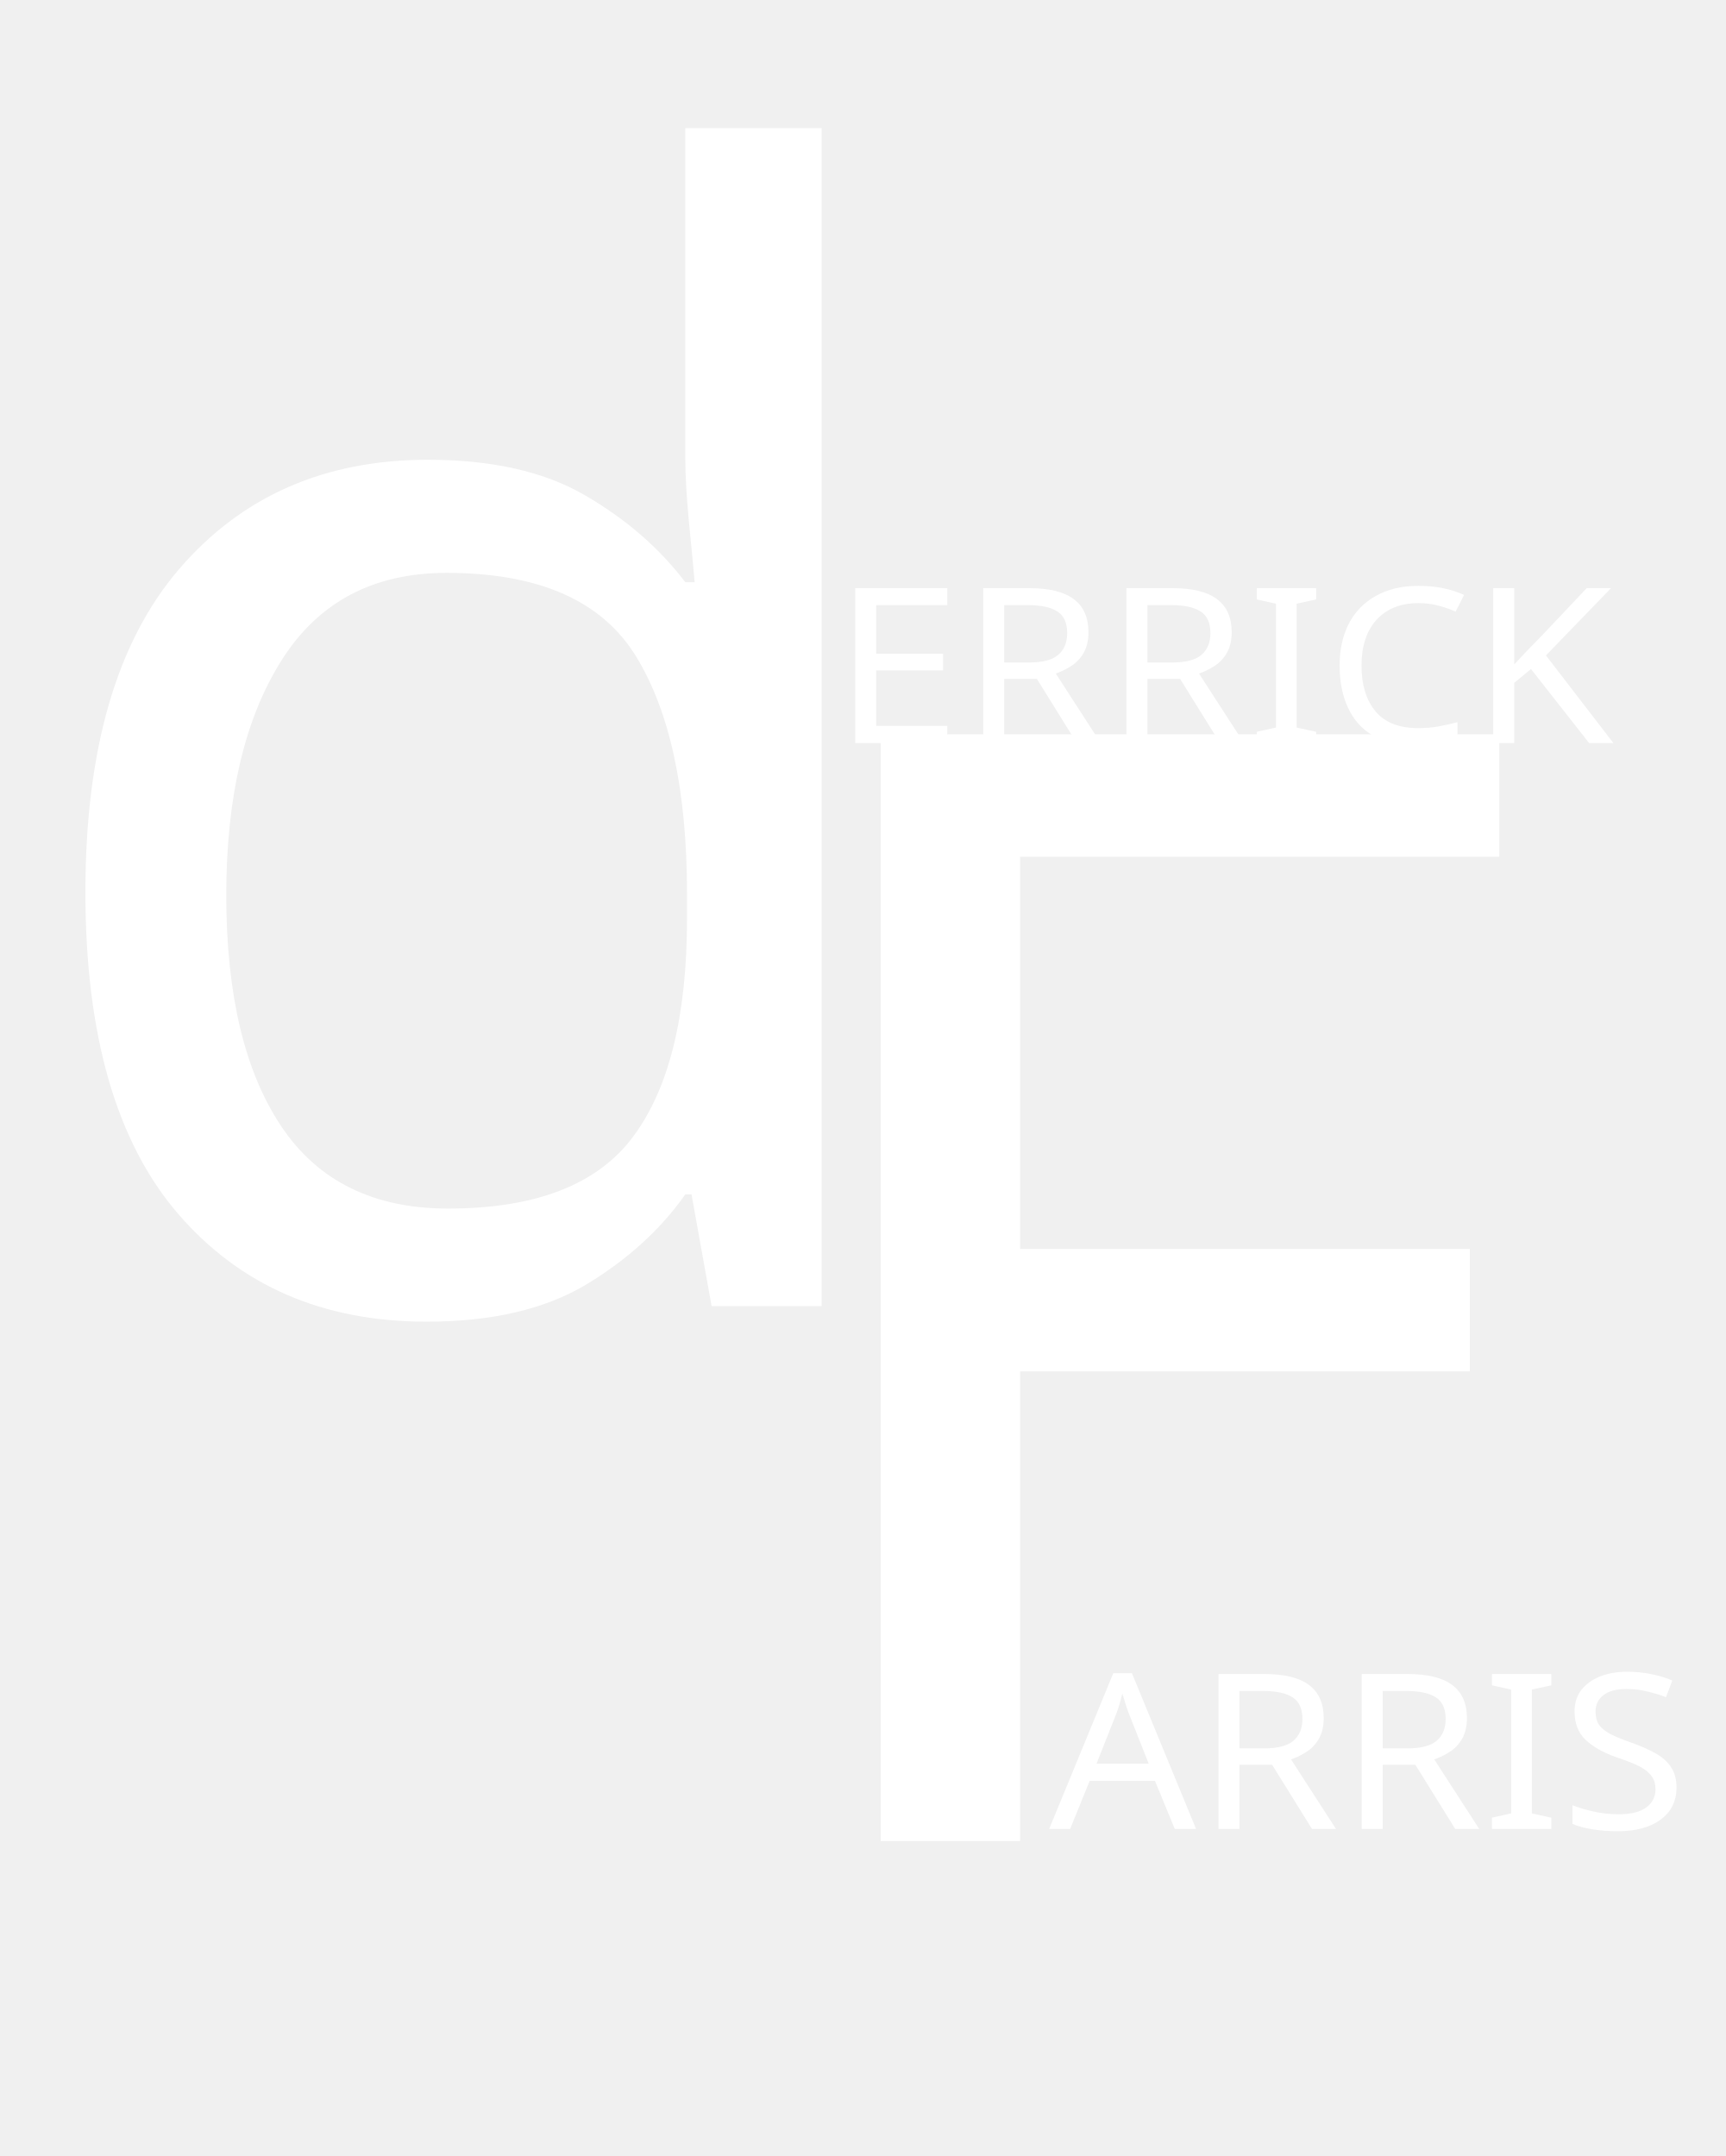
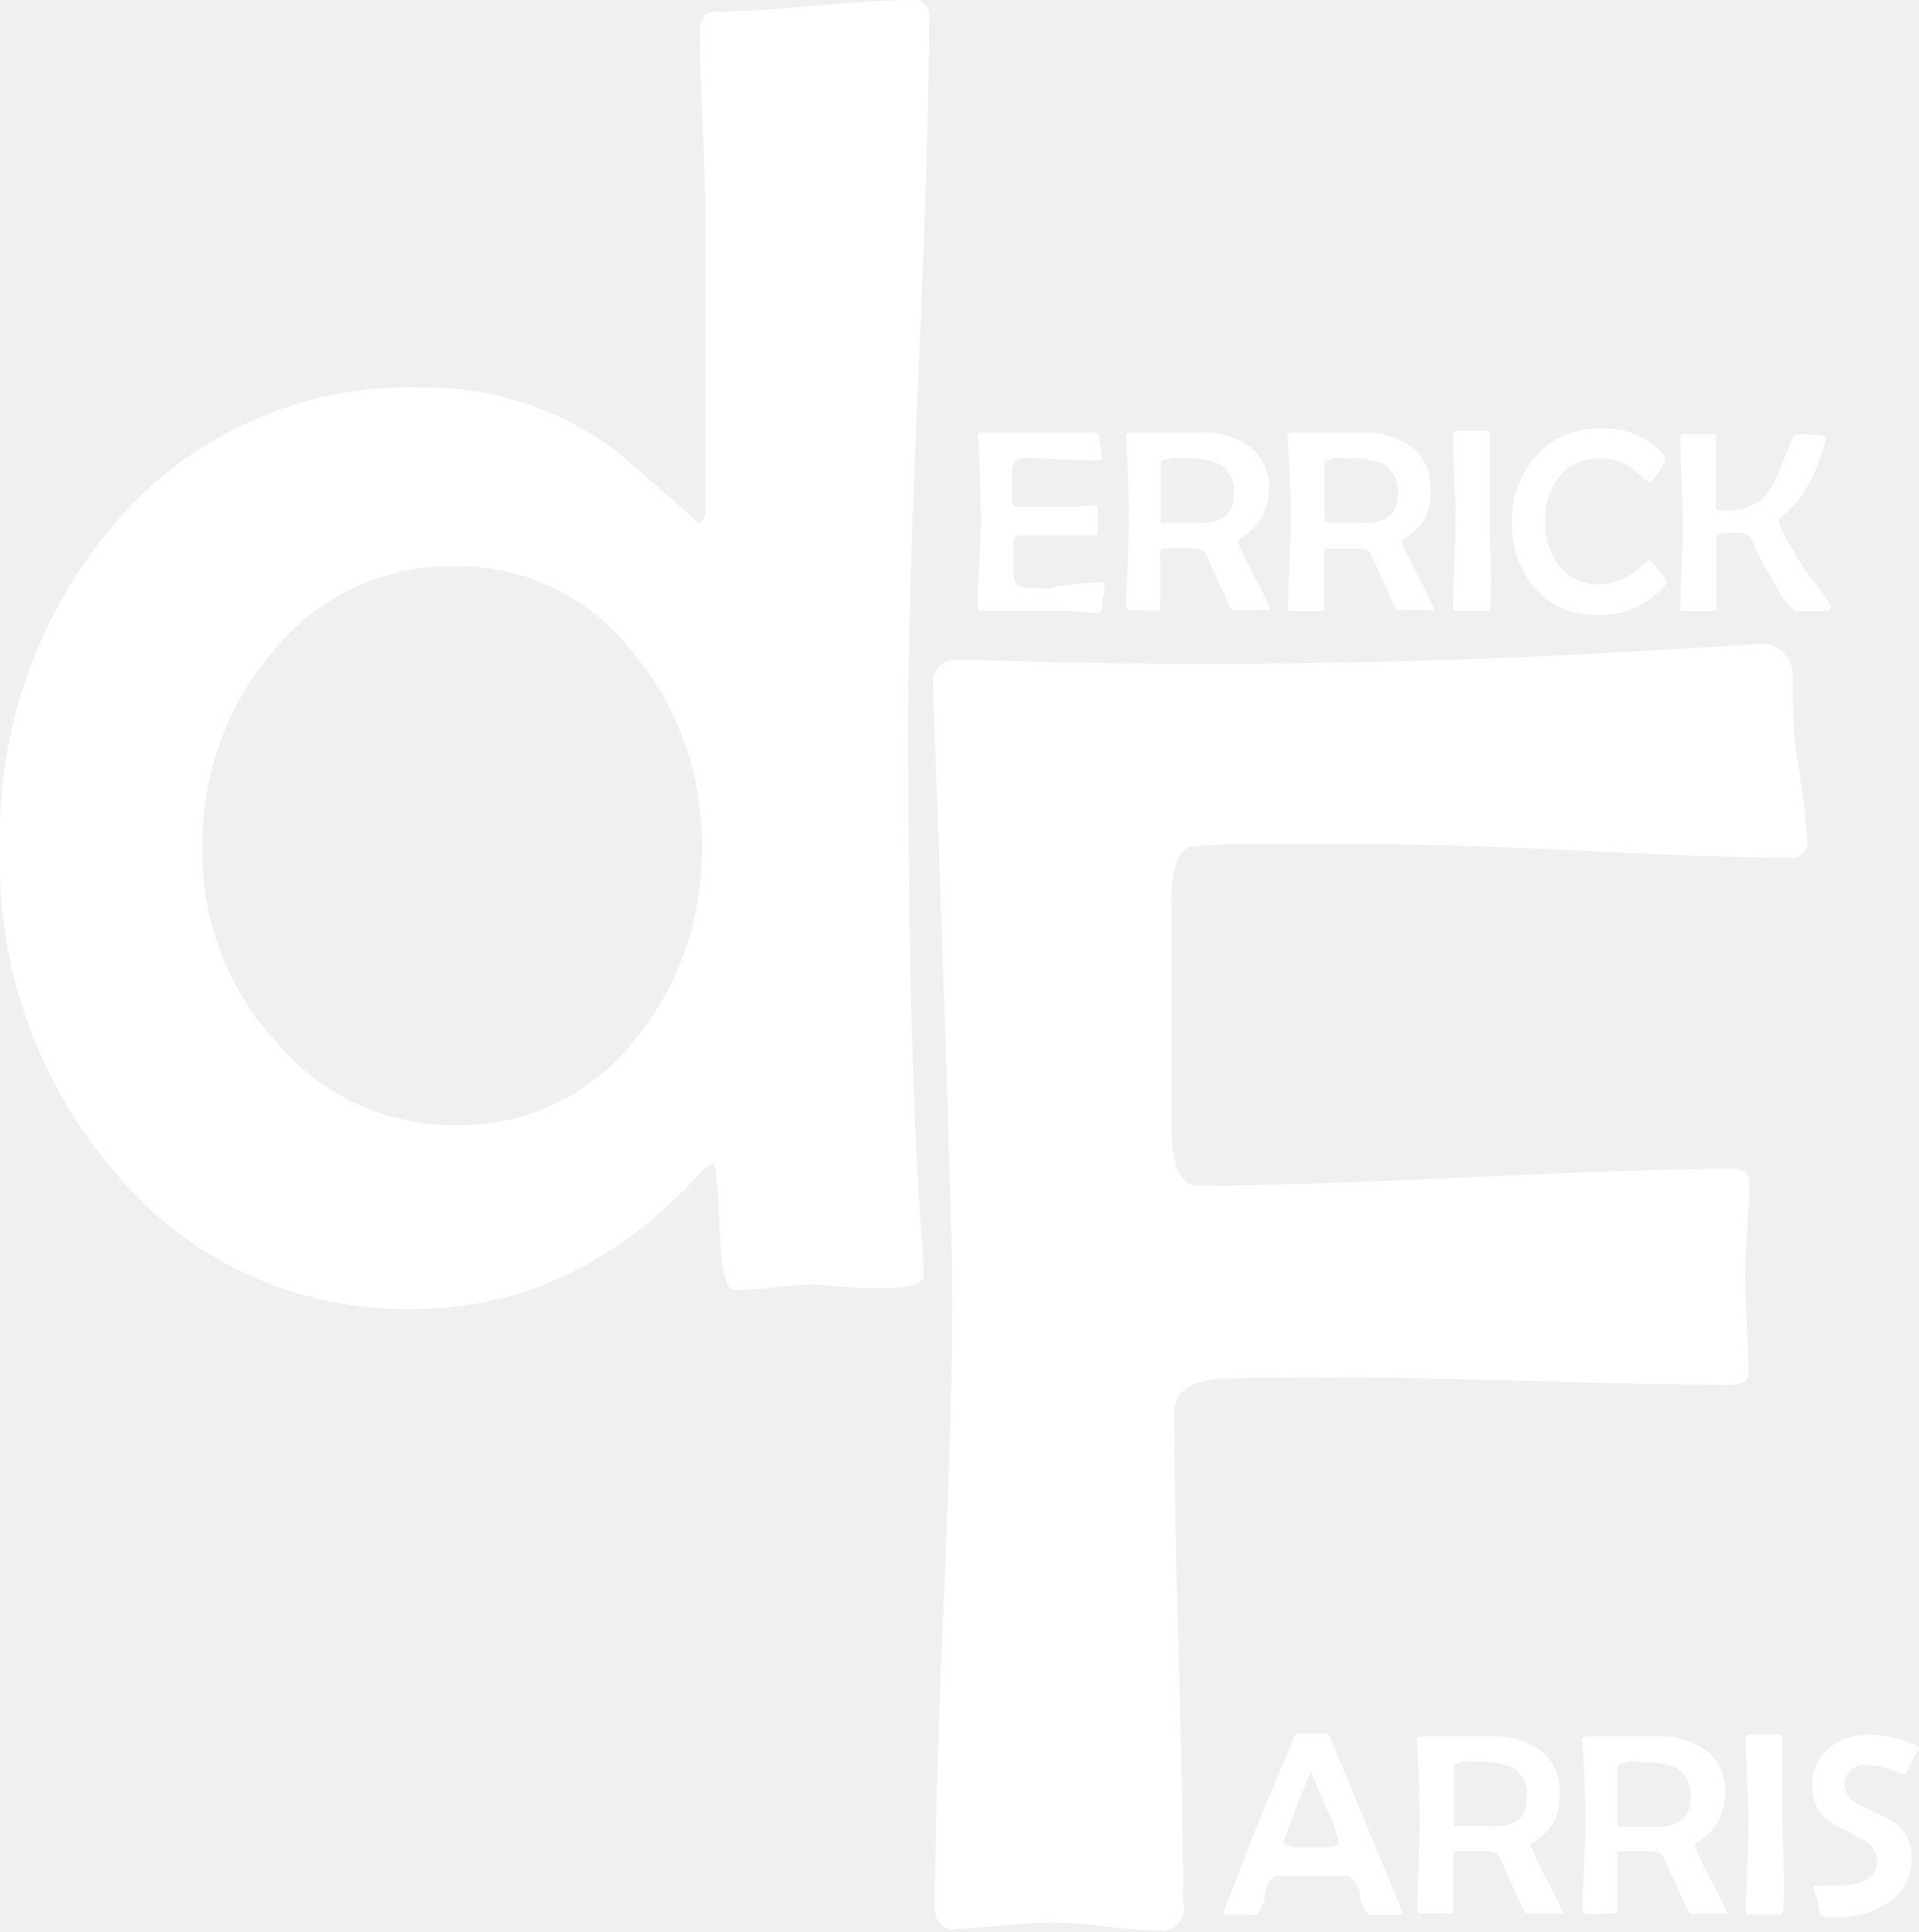
- <svg xmlns="http://www.w3.org/2000/svg" viewBox="0 0 95.35 119.13">
+ <svg xmlns="http://www.w3.org/2000/svg" viewBox="0 0 88.3 88.91">
  <defs>
-     <style>.a{font-size:85.66px;}.a,.b{fill:#fff;font-family:Berlin Sans FB, sans-serif;}.b{font-size:12px;}</style>
+     <style>.a{fill:#fff;}</style>
  </defs>
-   <text class="a" transform="translate(0 72.17)">d</text>
-   <text class="a" transform="translate(40.34 101.73)">F</text>
-   <text class="b" transform="translate(57.96 101.06) scale(1.06 1)">ARRIS</text>
-   <text class="b" transform="translate(46.02 41.06) scale(1.06 1)">ERRICK</text>
+   <path class="a" d="M45.13,3.09q0,5.4-.48,16.17T44.17,35.38q0,16.52.71,25l0,0.54q0,0.42-1.13.54a15.09,15.09,0,0,1-2.26,0l-1.63-.13q-0.63,0-1.84.13t-1.84.13q-0.59,0-.69-2.91t-0.31-2.95a2.45,2.45,0,0,0-.63.54q-5.73,6.19-13.17,6.19A17.36,17.36,0,0,1,7.53,56,21.87,21.87,0,0,1,2.38,41.41a22.24,22.24,0,0,1,5.19-15,17.77,17.77,0,0,1,14.18-6.36,14.44,14.44,0,0,1,9.2,3.1q1.8,1.55,3.56,3.14a0.55,0.55,0,0,0,.33-0.59V12.17q0-1.38-.13-4.18T34.59,3.76q0-1,.67-1,1.55,0,4.6-.27t4.56-.27A0.71,0.71,0,0,1,45.13,3.09ZM34.67,41.16a13.58,13.58,0,0,0-3.1-8.83,10.18,10.18,0,0,0-8.2-4.06,10.58,10.58,0,0,0-8.49,4,13.54,13.54,0,0,0-3.18,9A12.74,12.74,0,0,0,15,50.06,10.62,10.62,0,0,0,23.38,54a10.26,10.26,0,0,0,8.28-4A13.66,13.66,0,0,0,34.67,41.16Z" transform="translate(-2.38 -2.22)" />
+   <path class="a" d="M85.55,40.9a0.74,0.74,0,0,1-.88.79q-3.26,0-10.71-.38Q67,41,63.26,41.06l-3.05,0a25.07,25.07,0,0,0-3.09.13q-0.84.34-.84,2.63V53.95q0,2.84,1.21,2.84,4.06,0,12.23-.38T82,56q0.88,0,.88.67t-0.1,2.11q-0.1,1.4-.1,2.11t0.08,2.28q0.08,1.53.08,2.28,0,0.5-.88.5-2.89,0-8.76-.17t-8.8-.17q-5.4,0-6.11.08-1.88.21-1.88,1.55,0,3.76.21,11.29t0.21,11.29a1,1,0,0,1-1,1.25,24.13,24.13,0,0,1-2.49-.19,24.15,24.15,0,0,0-2.53-.19q-0.71,0-2.18.13T46.4,91a0.87,0.87,0,0,1-1-.92q0-4.64.4-14t0.4-14q0-4.31-.88-28V33.58a1,1,0,0,1,1-1l5.31,0.13q6.57,0.13,12.17,0,7.57-.08,19.28-0.84a1.47,1.47,0,0,1,1.8,1.38A29.43,29.43,0,0,0,85,36.71,35.9,35.9,0,0,1,85.55,40.9Z" transform="translate(-2.38 -2.22)" />
+   <path class="a" d="M66.93,90.27s0,0.07-.15.07l-0.34,0-0.34,0-0.35,0-0.35,0a1.36,1.36,0,0,1-.44-0.89,1.12,1.12,0,0,0-.55-0.9H61.06a1.23,1.23,0,0,0-.47.9,1.55,1.55,0,0,1-.39.88H58.8c-0.08,0-.12,0-0.12-0.08A1,1,0,0,1,58.77,90l1.52-3.93q0.19-.47,1.16-2.74,0.17-.37.47-1.13A0.26,0.26,0,0,1,62.08,82l0.35,0,0.35,0,0.34,0,0.33,0a0.35,0.35,0,0,1,.15.22q0.15,0.33,1.47,3.53Q66.93,90.23,66.93,90.27ZM64,87a9.49,9.49,0,0,0-.56-1.52q-0.54-1.31-.76-1.72Q61.44,86.88,61.44,87t0.47,0.23h1.25Q64,87.27,64,87Z" transform="translate(-2.38 -2.22)" />
+   <path class="a" d="M74.33,90.29s0,0-.1,0l-0.36,0-0.36,0-0.39,0-0.39,0a0.23,0.23,0,0,1-.22-0.15q-0.2-.4-1.13-2.47a0.52,0.52,0,0,0-.45-0.26H70.38q-0.86,0-1,0t-0.13.3q0,0.41,0,1.23t0,1.22a0.11,0.11,0,0,1-.12.12l-0.37,0-0.38,0-0.32,0-0.32,0a0.13,0.13,0,0,1-.15-0.13q0-.65.06-2t0.06-2q0-1.85-.14-3.95V82.25q0-.12.26-0.12l1.6,0,1.59,0a3.59,3.59,0,0,1,2.21.62,2.29,2.29,0,0,1,.92,1.95A3.1,3.1,0,0,1,73.93,86a2.73,2.73,0,0,1-1,1,0.2,0.2,0,0,0-.12.15,16.69,16.69,0,0,0,.74,1.56A15,15,0,0,1,74.33,90.29ZM72.63,85A1.47,1.47,0,0,0,72,83.56a3.89,3.89,0,0,0-1.72-.26,1.48,1.48,0,0,0-1,.15q0,0.32,0,1.69v1.12l0.08,0,0.37,0q0.59,0,1.27,0Q72.63,86.34,72.63,85Z" transform="translate(-2.38 -2.22)" />
+   <path class="a" d="M81.87,90.29s0,0-.1,0l-0.36,0-0.36,0-0.39,0-0.39,0a0.23,0.23,0,0,1-.22-0.15q-0.2-.4-1.13-2.47a0.52,0.52,0,0,0-.45-0.26H77.92q-0.86,0-1,0t-0.13.3q0,0.41,0,1.23t0,1.22a0.11,0.11,0,0,1-.12.12l-0.37,0L76,90.3l-0.32,0-0.32,0a0.13,0.13,0,0,1-.15-0.13q0-.65.06-2t0.06-2q0-1.85-.14-3.95V82.25q0-.12.26-0.12l1.6,0,1.59,0a3.59,3.59,0,0,1,2.21.62,2.29,2.29,0,0,1,.92,1.95A3.1,3.1,0,0,1,81.47,86a2.73,2.73,0,0,1-1,1,0.2,0.2,0,0,0-.12.15,16.69,16.69,0,0,0,.74,1.56A15,15,0,0,1,81.87,90.29ZM80.17,85a1.47,1.47,0,0,0-.64-1.42,3.89,3.89,0,0,0-1.72-.26,1.48,1.48,0,0,0-1,.15q0,0.32,0,1.69v1.12l0.08,0,0.37,0q0.59,0,1.27,0Q80.17,86.34,80.17,85Z" transform="translate(-2.38 -2.22)" />
+   <path class="a" d="M84.42,90.21q0,0.12-.18.12l-0.34,0-0.34,0-0.35,0-0.34,0a0.13,0.13,0,0,1-.15-0.13q0-.67.06-2t0.06-2q0-.65-0.06-2t-0.06-2a0.13,0.13,0,0,1,.14-0.15l0.36,0,0.37,0,0.33,0,0.33,0q0.16,0,.16.12,0,0.66,0,2t0,2q0,0.67.05,2T84.42,90.21Z" transform="translate(-2.38 -2.22)" />
+   <path class="a" d="M90.68,82.71q-0.12.19-.34,0.59a5.36,5.36,0,0,1-.24.52,0.12,0.12,0,0,1-.1.05l-0.6-.21a3.2,3.2,0,0,0-1-.21,0.93,0.93,0,0,0-1.14.95,1.13,1.13,0,0,0,.8.92q1.34,0.66,1.49.76a1.94,1.94,0,0,1,.8,1.63,2.38,2.38,0,0,1-1.1,2.07,4.16,4.16,0,0,1-2.42.68,0.92,0.92,0,0,1-.72-0.14q0-.22-0.11-0.65l-0.15-.53a0.3,0.3,0,0,1,0-.1A0.08,0.08,0,0,1,85.92,89l0.46,0,0.46,0q1.92,0,1.92-1.17a1.2,1.2,0,0,0-.77-1l-1.44-.79a1.92,1.92,0,0,1-.78-1.61,2.2,2.2,0,0,1,.76-1.75,2.83,2.83,0,0,1,1.91-.63,5,5,0,0,1,1.14.15,3.31,3.31,0,0,1,1.05.41Z" transform="translate(-2.38 -2.22)" />
+   <path class="a" d="M53.2,29.16a1.09,1.09,0,0,1,0,.27l-0.07.27q0,0.21-.09.62a0.15,0.15,0,0,1-.16.11l-0.24,0a19,19,0,0,0-2.36-.11l-1.36,0-1.36,0a0.17,0.17,0,0,1-.2-0.17q0-.66.08-2t0.08-2q0-.67-0.07-2.49,0-.47-0.07-1.4V22.25q0-.13.16-0.13l1.3,0,1.3,0,1.24,0,1.24,0c0.19,0,.3.06,0.32,0.17a8.45,8.45,0,0,1,.13,1,0.12,0.12,0,0,1-.14.13q-0.53,0-1.6-.06t-1.61-.06a1,1,0,0,0-.64.13,1,1,0,0,0-.13.64v0.87a2.4,2.4,0,0,0,0,.42,0.29,0.29,0,0,0,.32.18h0.42q1.21,0,2.18,0l0.89-.06a0.1,0.1,0,0,1,.13.11,5.37,5.37,0,0,1,0,.57,5.38,5.38,0,0,0,0,.58q0,0.11-.19.11l-0.55,0q-0.35,0-1.56,0-1,0-1.29,0a0.28,0.28,0,0,0-.28.25s0,0.12,0,.45v0.87a1,1,0,0,0,.2.76,1.49,1.49,0,0,0,.77.12h0.68Q51,29.16,53,29h0.09Q53.2,29,53.2,29.16Z" transform="translate(-2.38 -2.22)" />
+   <path class="a" d="M60.85,30.29s0,0-.1,0l-0.36,0L60,30.3l-0.39,0-0.39,0A0.23,0.23,0,0,1,59,30.19q-0.2-.4-1.13-2.47a0.52,0.52,0,0,0-.45-0.26H56.9q-0.86,0-1,0t-0.13.3q0,0.41,0,1.23t0,1.22a0.11,0.11,0,0,1-.12.12l-0.37,0L55,30.3l-0.32,0-0.32,0a0.13,0.13,0,0,1-.15-0.13q0-.65.06-2t0.06-2q0-1.85-.14-3.95V22.25q0-.12.26-0.12l1.6,0,1.59,0a3.59,3.59,0,0,1,2.21.62,2.29,2.29,0,0,1,.92,1.95A3.1,3.1,0,0,1,60.46,26a2.73,2.73,0,0,1-1,1,0.2,0.2,0,0,0-.12.15,16.69,16.69,0,0,0,.74,1.56A15,15,0,0,1,60.85,30.29ZM59.16,25a1.47,1.47,0,0,0-.64-1.42,3.89,3.89,0,0,0-1.72-.26,1.48,1.48,0,0,0-1,.15q0,0.32,0,1.69v1.12l0.08,0,0.37,0q0.59,0,1.27,0Q59.16,26.34,59.16,25Z" transform="translate(-2.38 -2.22)" />
+   <path class="a" d="M68.39,30.29s0,0-.1,0l-0.36,0-0.36,0-0.39,0-0.39,0a0.23,0.23,0,0,1-.22-0.15q-0.2-.4-1.13-2.47A0.52,0.52,0,0,0,65,27.47H64.44q-0.86,0-1,0t-0.13.3q0,0.41,0,1.23t0,1.22a0.11,0.11,0,0,1-.12.12l-0.37,0-0.38,0-0.32,0-0.32,0a0.13,0.13,0,0,1-.15-0.13q0-.65.06-2t0.06-2q0-1.85-.14-3.95V22.25q0-.12.26-0.12l1.6,0,1.59,0a3.59,3.59,0,0,1,2.21.62,2.29,2.29,0,0,1,.92,1.95A3.1,3.1,0,0,1,68,26a2.73,2.73,0,0,1-1,1,0.2,0.2,0,0,0-.12.15,16.69,16.69,0,0,0,.74,1.56A15,15,0,0,1,68.39,30.29ZM66.7,25a1.47,1.47,0,0,0-.64-1.42,3.89,3.89,0,0,0-1.72-.26,1.48,1.48,0,0,0-1,.15q0,0.32,0,1.69v1.12l0.08,0,0.37,0q0.59,0,1.27,0Q66.7,26.34,66.7,25Z" transform="translate(-2.38 -2.22)" />
+   <path class="a" d="M70.94,30.21q0,0.12-.18.12l-0.34,0-0.34,0-0.35,0-0.34,0a0.13,0.13,0,0,1-.15-0.13q0-.67.06-2t0.06-2q0-.65-0.06-2t-0.06-2a0.13,0.13,0,0,1,.14-0.15l0.36,0,0.37,0,0.33,0,0.33,0q0.16,0,.16.12,0,0.66,0,2t0,2q0,0.67.05,2T70.94,30.21Z" transform="translate(-2.38 -2.22)" />
+   <path class="a" d="M79.08,29a0.36,0.36,0,0,1-.12.2,3.89,3.89,0,0,1-3,1.32,3.74,3.74,0,0,1-3-1.28,4.39,4.39,0,0,1-1-3,4.39,4.39,0,0,1,1.06-3,3.75,3.75,0,0,1,3-1.3,3.62,3.62,0,0,1,2.91,1.2,0.36,0.36,0,0,1,.1.21,2,2,0,0,1-.33.59,1.54,1.54,0,0,1-.4.49,1,1,0,0,1-.38-0.29,3.31,3.31,0,0,0-.69-0.53A2.44,2.44,0,0,0,76,23.32a2.27,2.27,0,0,0-1.91.88,3.18,3.18,0,0,0-.61,2,3.27,3.27,0,0,0,.6,2,2.24,2.24,0,0,0,1.9.91,2.55,2.55,0,0,0,1.17-.29,3.5,3.5,0,0,0,.76-0.53A2.11,2.11,0,0,1,78.3,28a2.73,2.73,0,0,1,.41.47A3,3,0,0,1,79.08,29Z" transform="translate(-2.38 -2.22)" />
+   <path class="a" d="M86.62,30.06c0,0.18-.06.28-0.18,0.28H85a3.49,3.49,0,0,1-.94-1.25,16.49,16.49,0,0,1-.85-1.52L83,27.06a0.57,0.57,0,0,0-.43-0.31H82.14q-0.78,0-.78.18,0,0.54,0,1.61t0,1.61a0.16,0.16,0,0,1-.15.19l-0.35,0-0.35,0-0.33,0-0.33,0a0.13,0.13,0,0,1-.15-0.13q0-.64.06-1.94t0.06-1.94q0-.68-0.06-2t-0.06-2a0.13,0.13,0,0,1,.15-0.13l0.34,0,0.35,0,0.33,0,0.33,0c0.09,0,.14,0,0.14.11q0,0.5,0,1.5t0,1.51a0.79,0.79,0,0,0,0,.29,0.25,0.25,0,0,0,.25.11,2.93,2.93,0,0,0,1.76-.42,3.49,3.49,0,0,0,.9-1.38l0.62-1.57a0.25,0.25,0,0,1,.19-0.13,4.78,4.78,0,0,1,.66,0q0.68,0,.68.18a6.85,6.85,0,0,1-.29.95A6.69,6.69,0,0,1,85.3,25a5.83,5.83,0,0,1-.94,1,0.33,0.33,0,0,0-.15.22,6.16,6.16,0,0,0,.5,1,11.77,11.77,0,0,0,.79,1.31Q85.89,29,86.59,30A0.22,0.22,0,0,1,86.62,30.06Z" transform="translate(-2.38 -2.22)" />
</svg>
